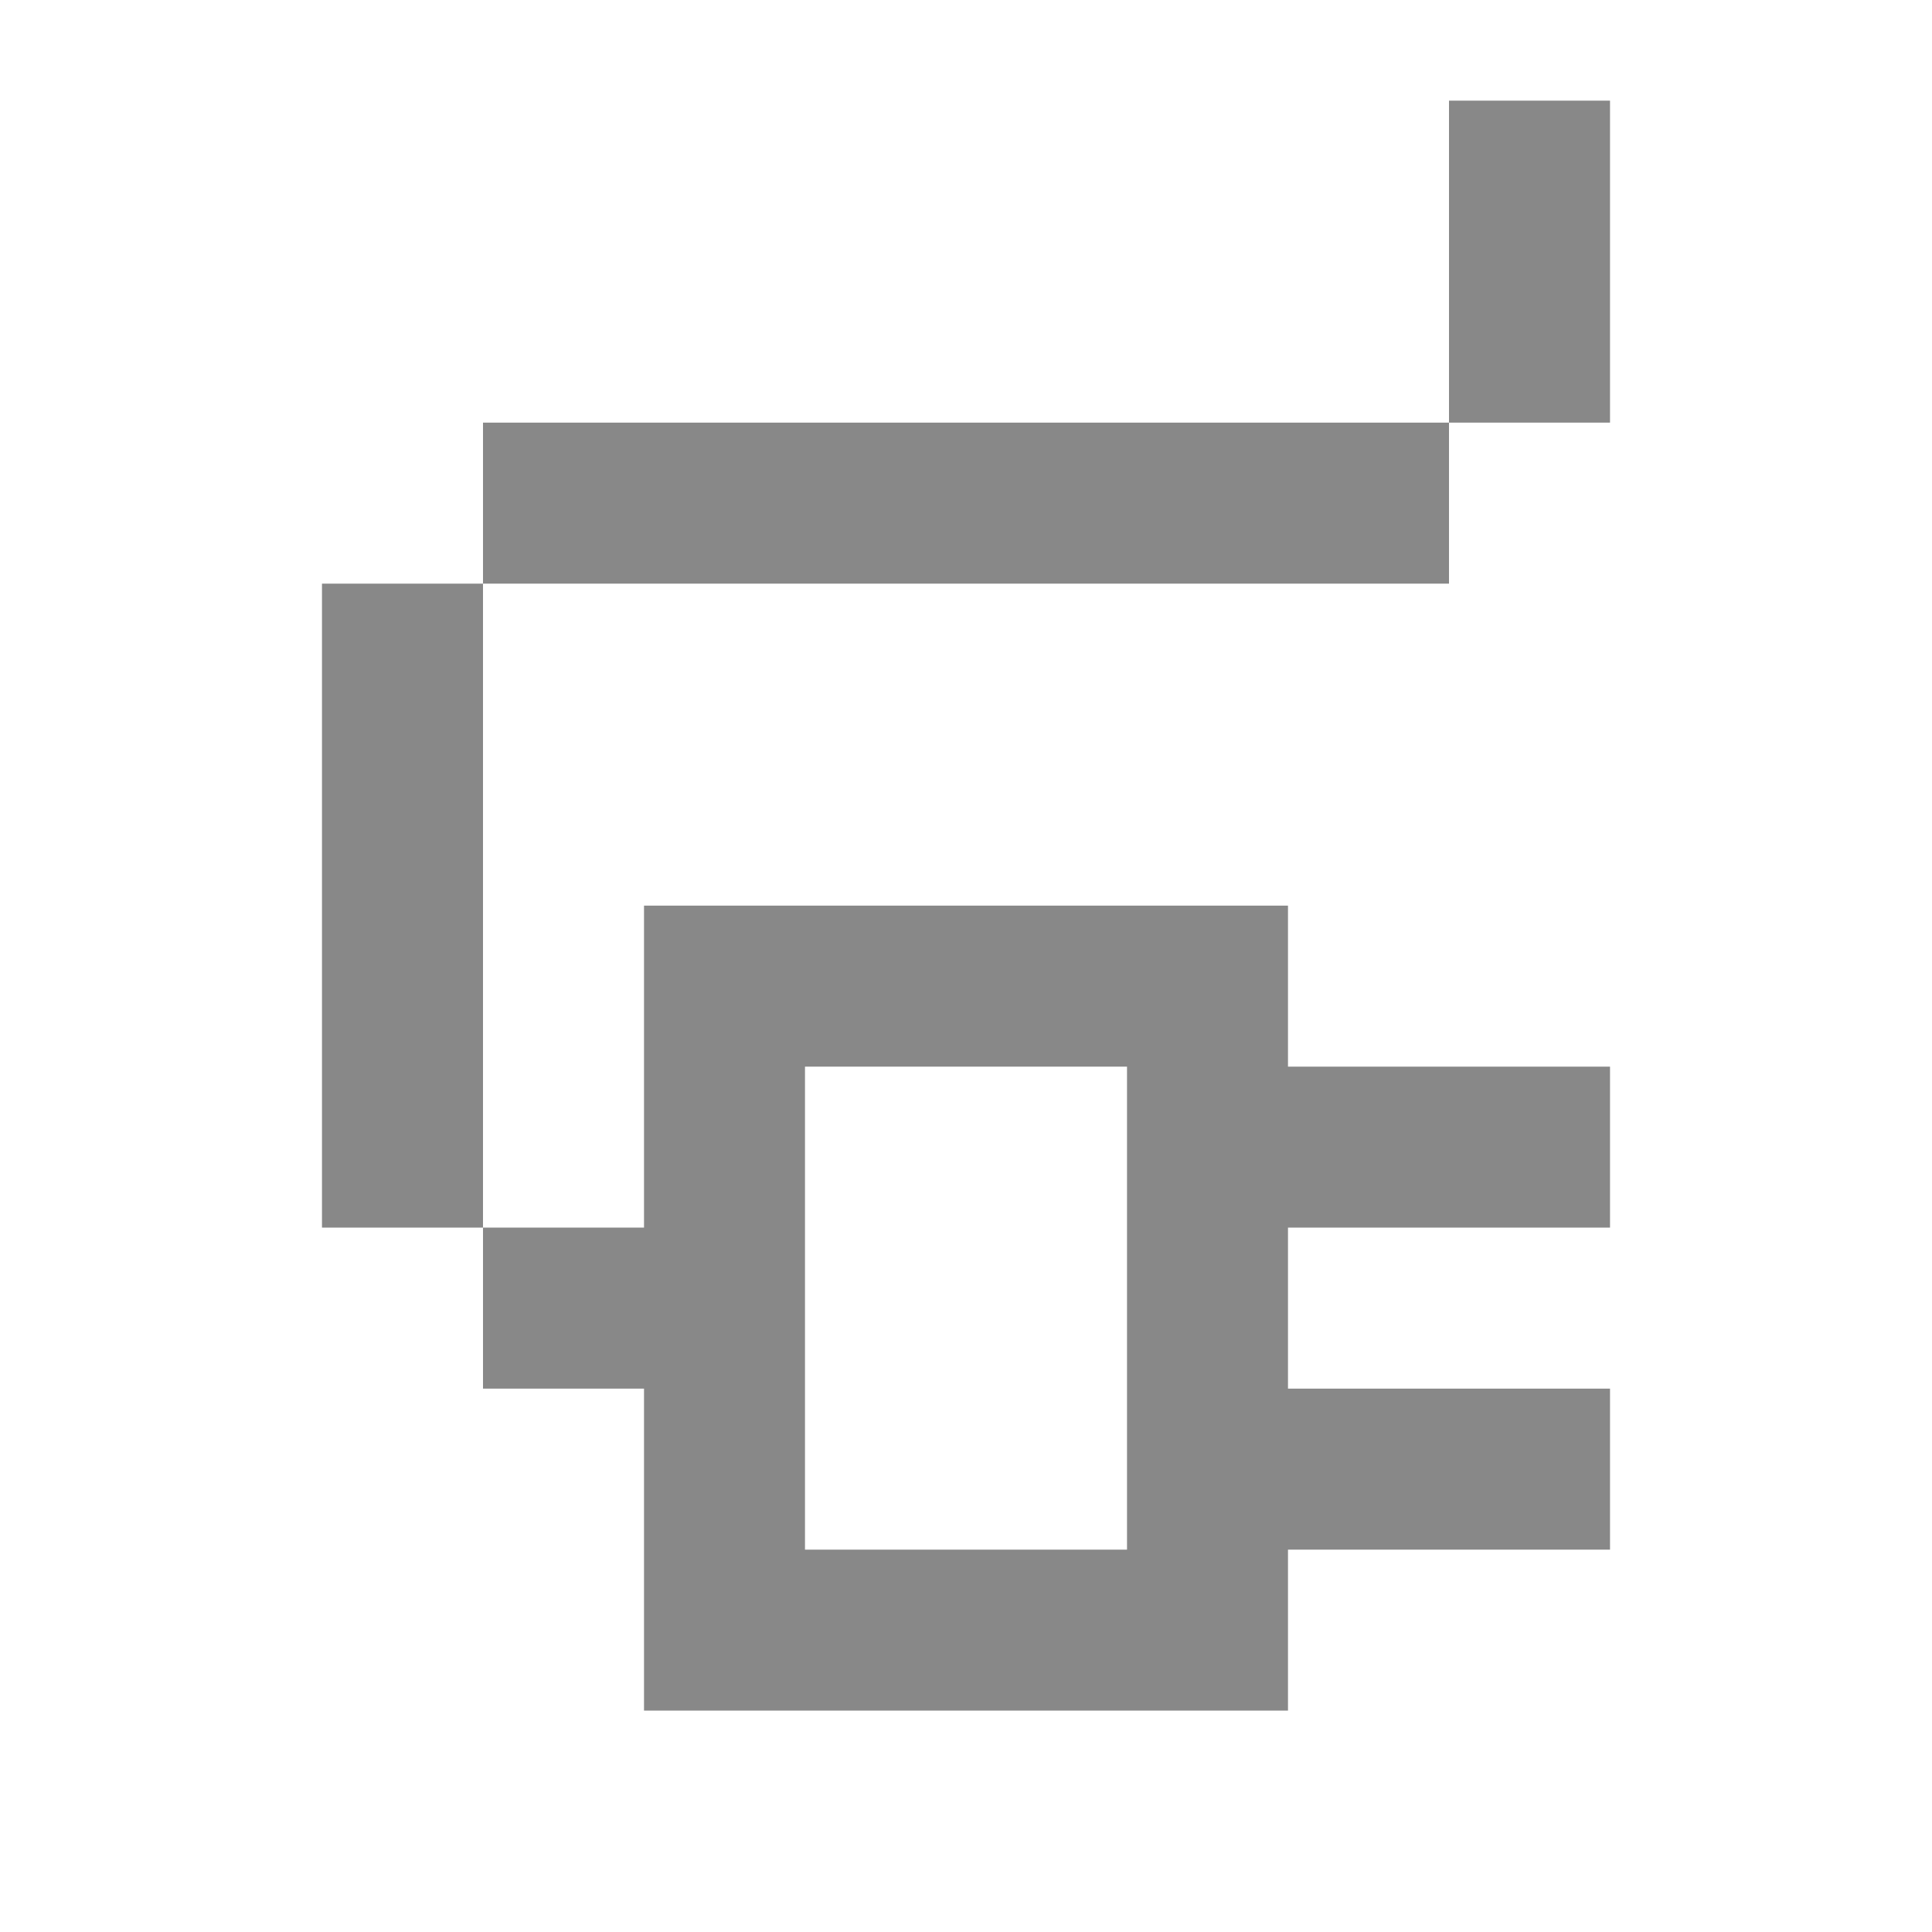
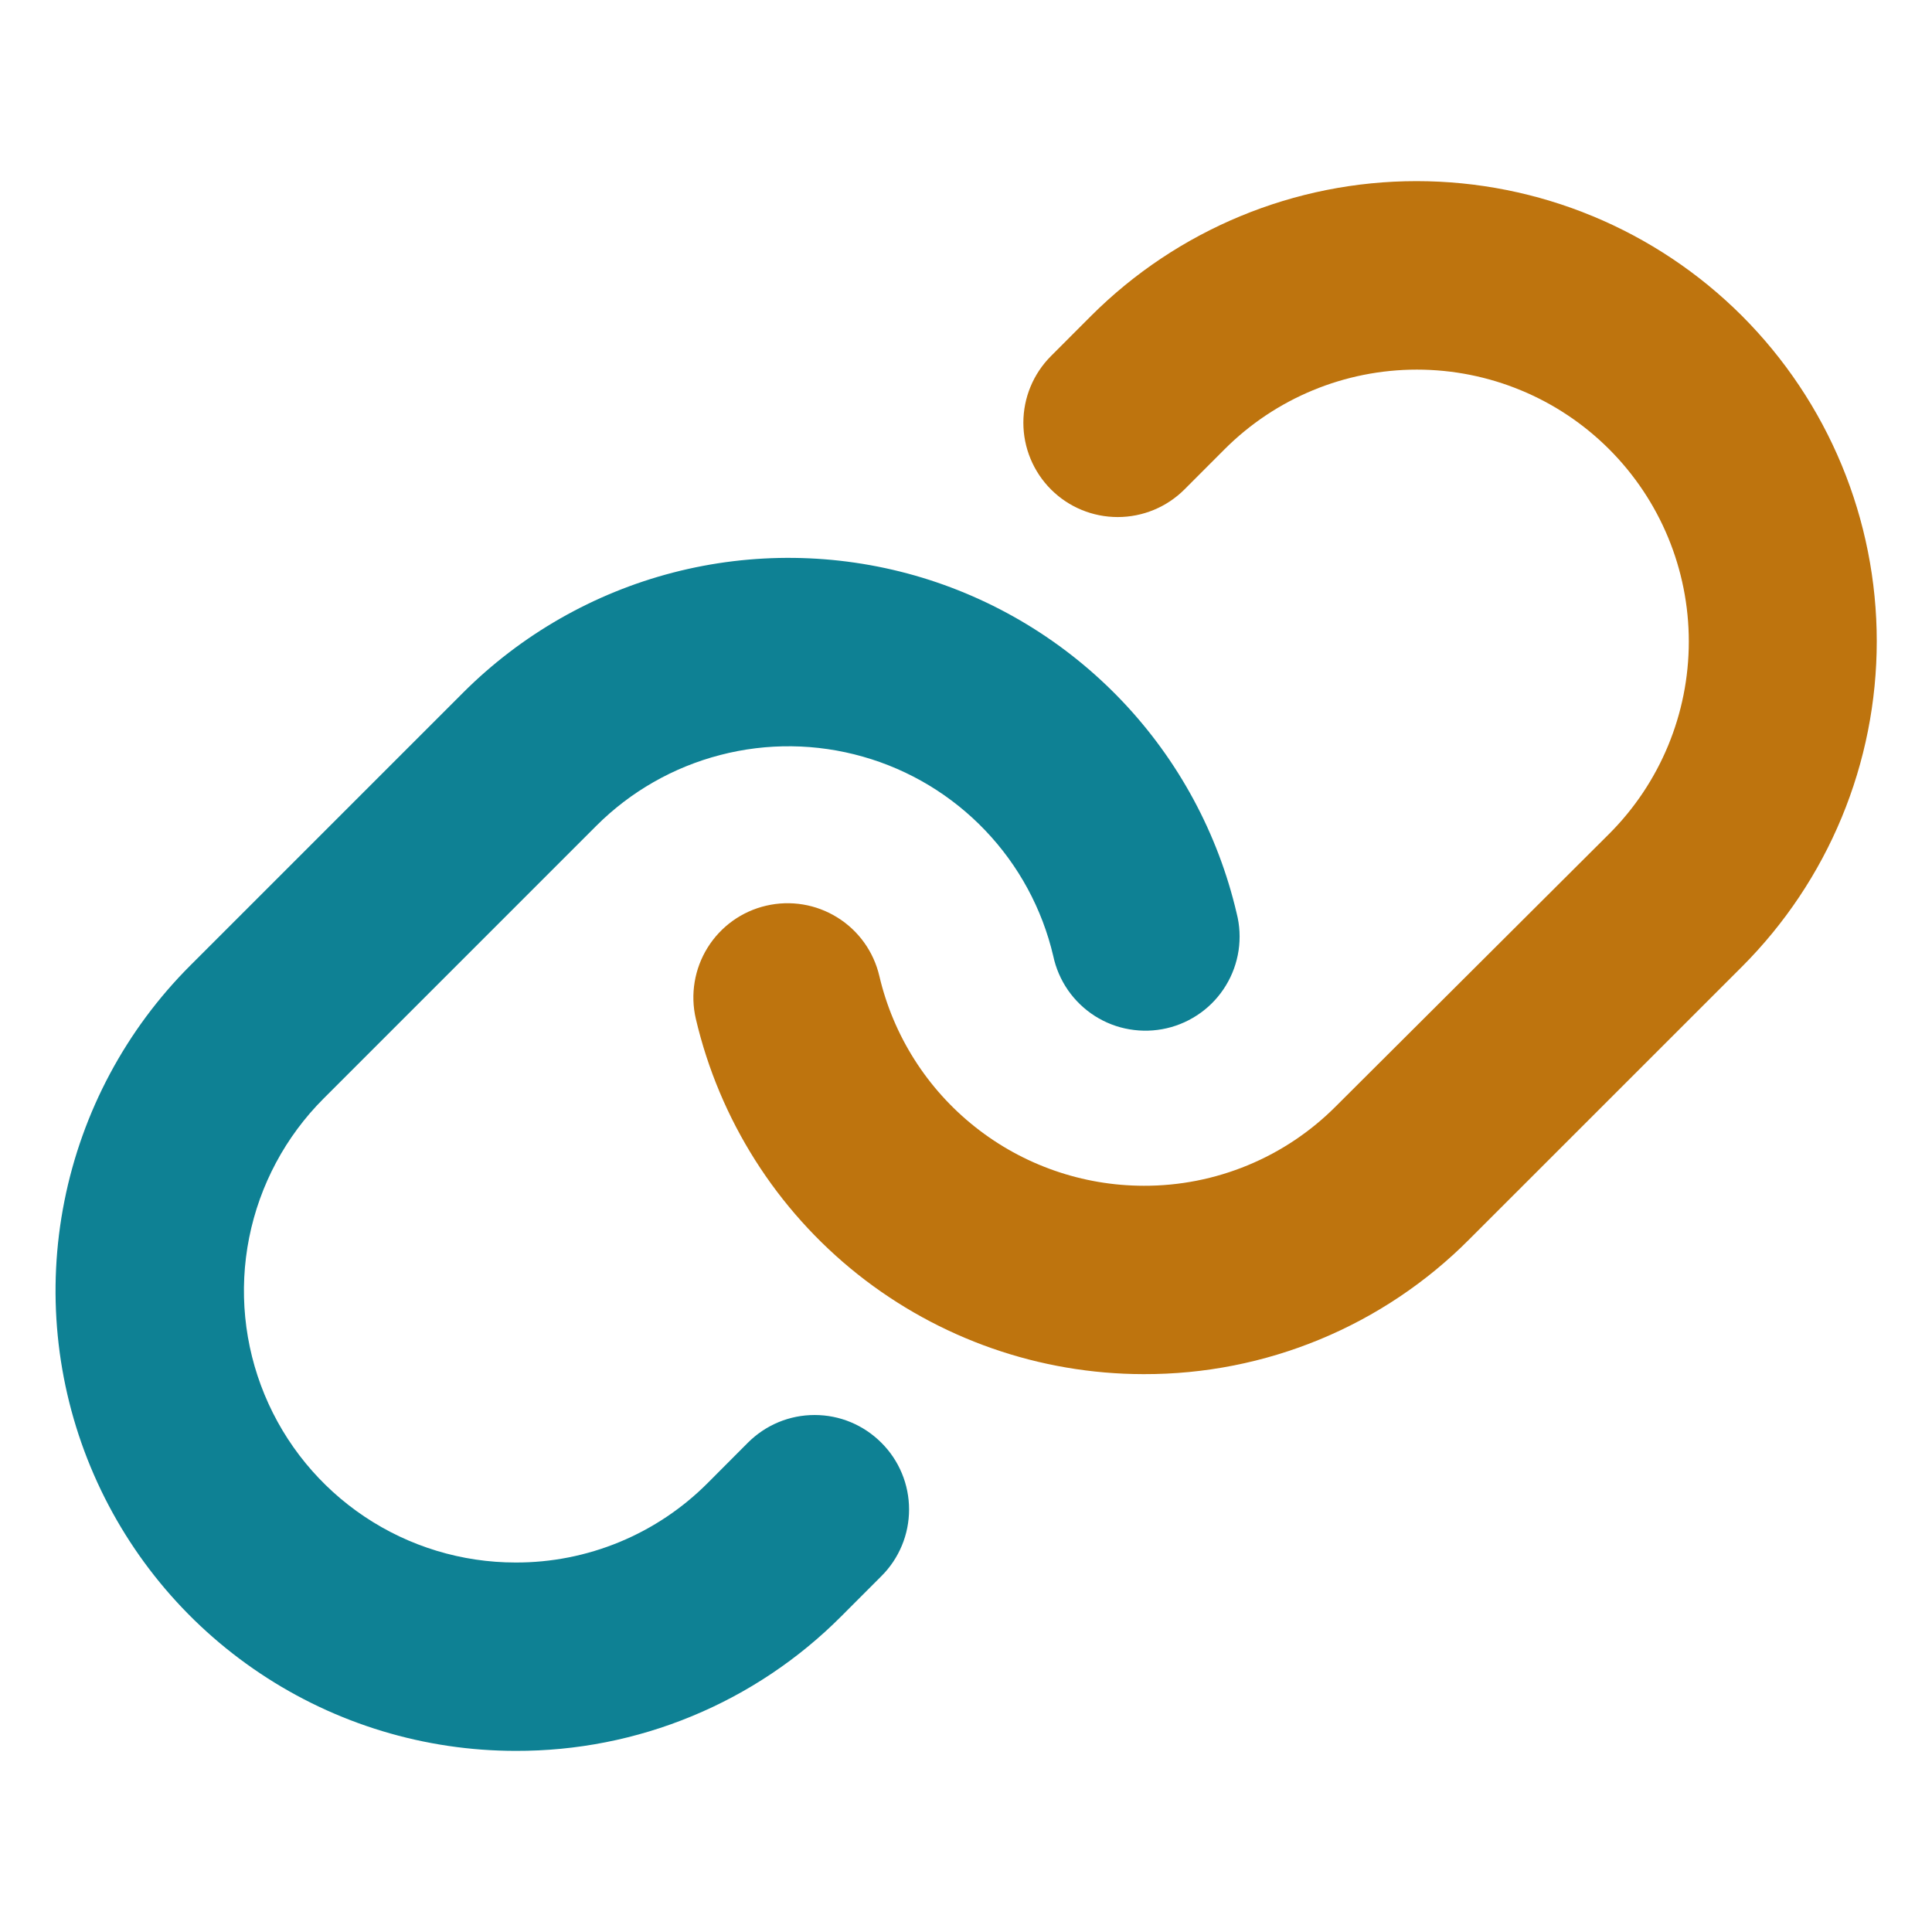
<svg xmlns="http://www.w3.org/2000/svg" width="32" height="32" viewBox="0 0 32 32" fill="none">
-   <path d="M26.667 1.667H24V7H8V9.667H5.333V20.333H8V23H10.667V28.333H21.333V25.667H26.667V23H21.333V20.333H26.667V17.667H21.333V15H10.667V20.333H8V9.667H24V7H26.667V1.667ZM18.667 25.667H13.333V17.667H18.667V25.667Z" fill="#888888" />
+   <path d="M23.462 3C25.484 3 27.423 3.803 28.853 5.232C29.56 5.94 30.122 6.78 30.505 7.705C30.888 8.63 31.085 9.621 31.085 10.621C31.085 11.622 30.888 12.614 30.505 13.538C30.122 14.463 29.56 15.303 28.853 16.011L24.335 20.528C23.629 21.238 22.788 21.801 21.863 22.184C20.938 22.567 19.946 22.763 18.944 22.76H18.938C17.22 22.758 15.553 22.175 14.207 21.107C12.862 20.038 11.917 18.547 11.525 16.874C11.431 16.471 11.502 16.047 11.72 15.696C11.939 15.344 12.288 15.094 12.691 15.001C13.094 14.907 13.518 14.977 13.869 15.196C14.221 15.414 14.471 15.764 14.565 16.167C14.796 17.154 15.355 18.035 16.15 18.665C16.945 19.296 17.93 19.639 18.944 19.64C19.536 19.642 20.122 19.526 20.668 19.3C21.215 19.074 21.711 18.741 22.128 18.322L26.653 13.811C27.498 12.966 27.972 11.821 27.972 10.626C27.972 9.431 27.498 8.286 26.653 7.441C25.808 6.596 24.663 6.122 23.468 6.122C22.273 6.122 21.128 6.596 20.283 7.441L19.618 8.107C19.325 8.4 18.927 8.564 18.513 8.564C18.098 8.564 17.701 8.4 17.408 8.107C17.115 7.814 16.95 7.416 16.95 7.002C16.95 6.587 17.115 6.19 17.408 5.897L18.072 5.232C19.502 3.803 21.441 3 23.462 3Z" fill="#BE740E" />
+   <path d="M14.598 23.896C14.744 24.041 14.859 24.213 14.938 24.403C15.017 24.593 15.057 24.796 15.057 25.001C15.057 25.206 15.017 25.41 14.938 25.599C14.859 25.789 14.744 25.961 14.598 26.106L13.933 26.772C13.226 27.481 12.386 28.043 11.461 28.425C10.536 28.808 9.544 29.003 8.543 29C7.036 29 5.562 28.554 4.308 27.716C3.054 26.879 2.077 25.689 1.5 24.296C0.923 22.903 0.772 21.371 1.067 19.892C1.361 18.414 2.087 17.055 3.153 15.99L7.671 11.472C8.632 10.512 9.832 9.825 11.147 9.484C12.462 9.143 13.845 9.16 15.152 9.532C16.458 9.905 17.641 10.62 18.579 11.604C19.516 12.587 20.174 13.804 20.483 15.127C20.535 15.328 20.545 15.537 20.515 15.742C20.484 15.948 20.413 16.145 20.305 16.322C20.197 16.5 20.055 16.654 19.887 16.775C19.718 16.897 19.528 16.984 19.325 17.031C19.123 17.078 18.914 17.084 18.709 17.049C18.504 17.015 18.309 16.939 18.134 16.828C17.959 16.716 17.808 16.571 17.689 16.4C17.571 16.229 17.488 16.037 17.445 15.834C17.262 15.053 16.873 14.335 16.319 13.755C15.765 13.174 15.066 12.752 14.294 12.533C13.523 12.313 12.706 12.303 11.93 12.505C11.153 12.706 10.444 13.111 9.877 13.678L5.359 18.196C4.73 18.825 4.301 19.627 4.127 20.5C3.953 21.373 4.042 22.278 4.382 23.1C4.722 23.923 5.299 24.626 6.039 25.121C6.779 25.616 7.649 25.88 8.539 25.88C9.131 25.882 9.717 25.766 10.263 25.54C10.809 25.314 11.306 24.981 11.723 24.562L12.387 23.896C12.532 23.751 12.704 23.635 12.894 23.556C13.084 23.477 13.287 23.437 13.493 23.437C13.698 23.437 13.902 23.477 14.091 23.556C14.281 23.635 14.453 23.751 14.598 23.896Z" fill="#0E8194" />
</svg>
